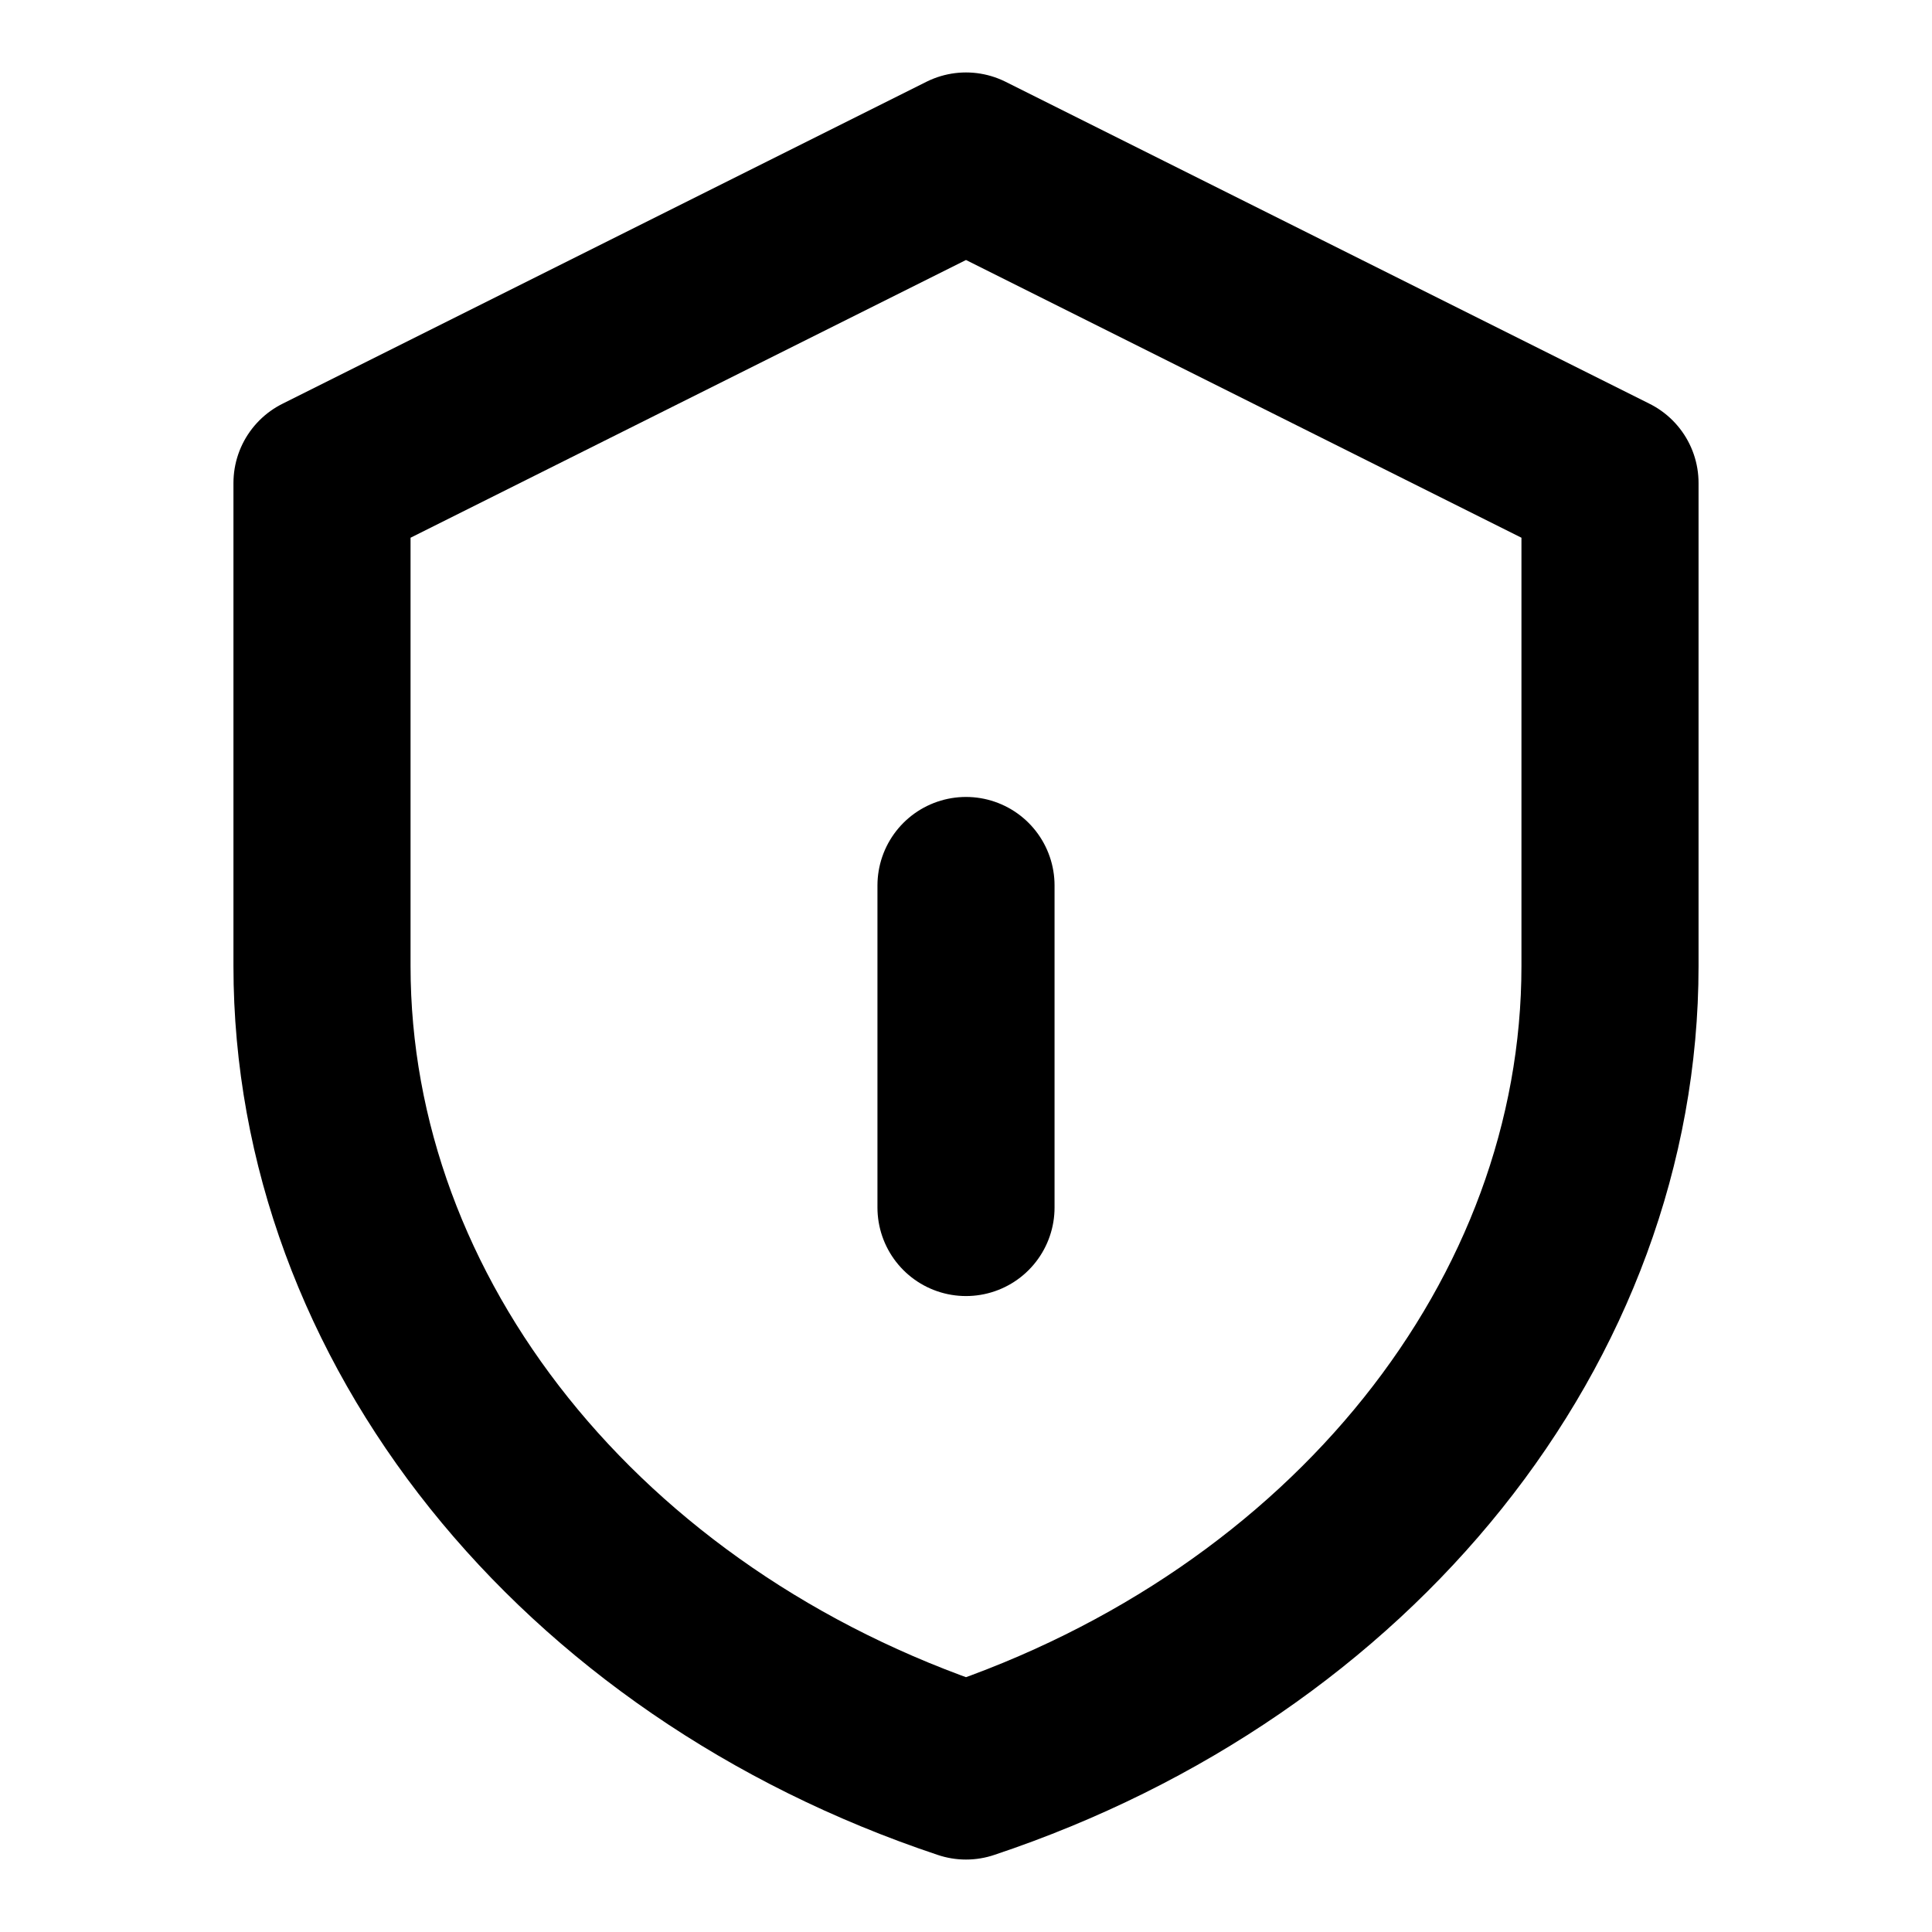
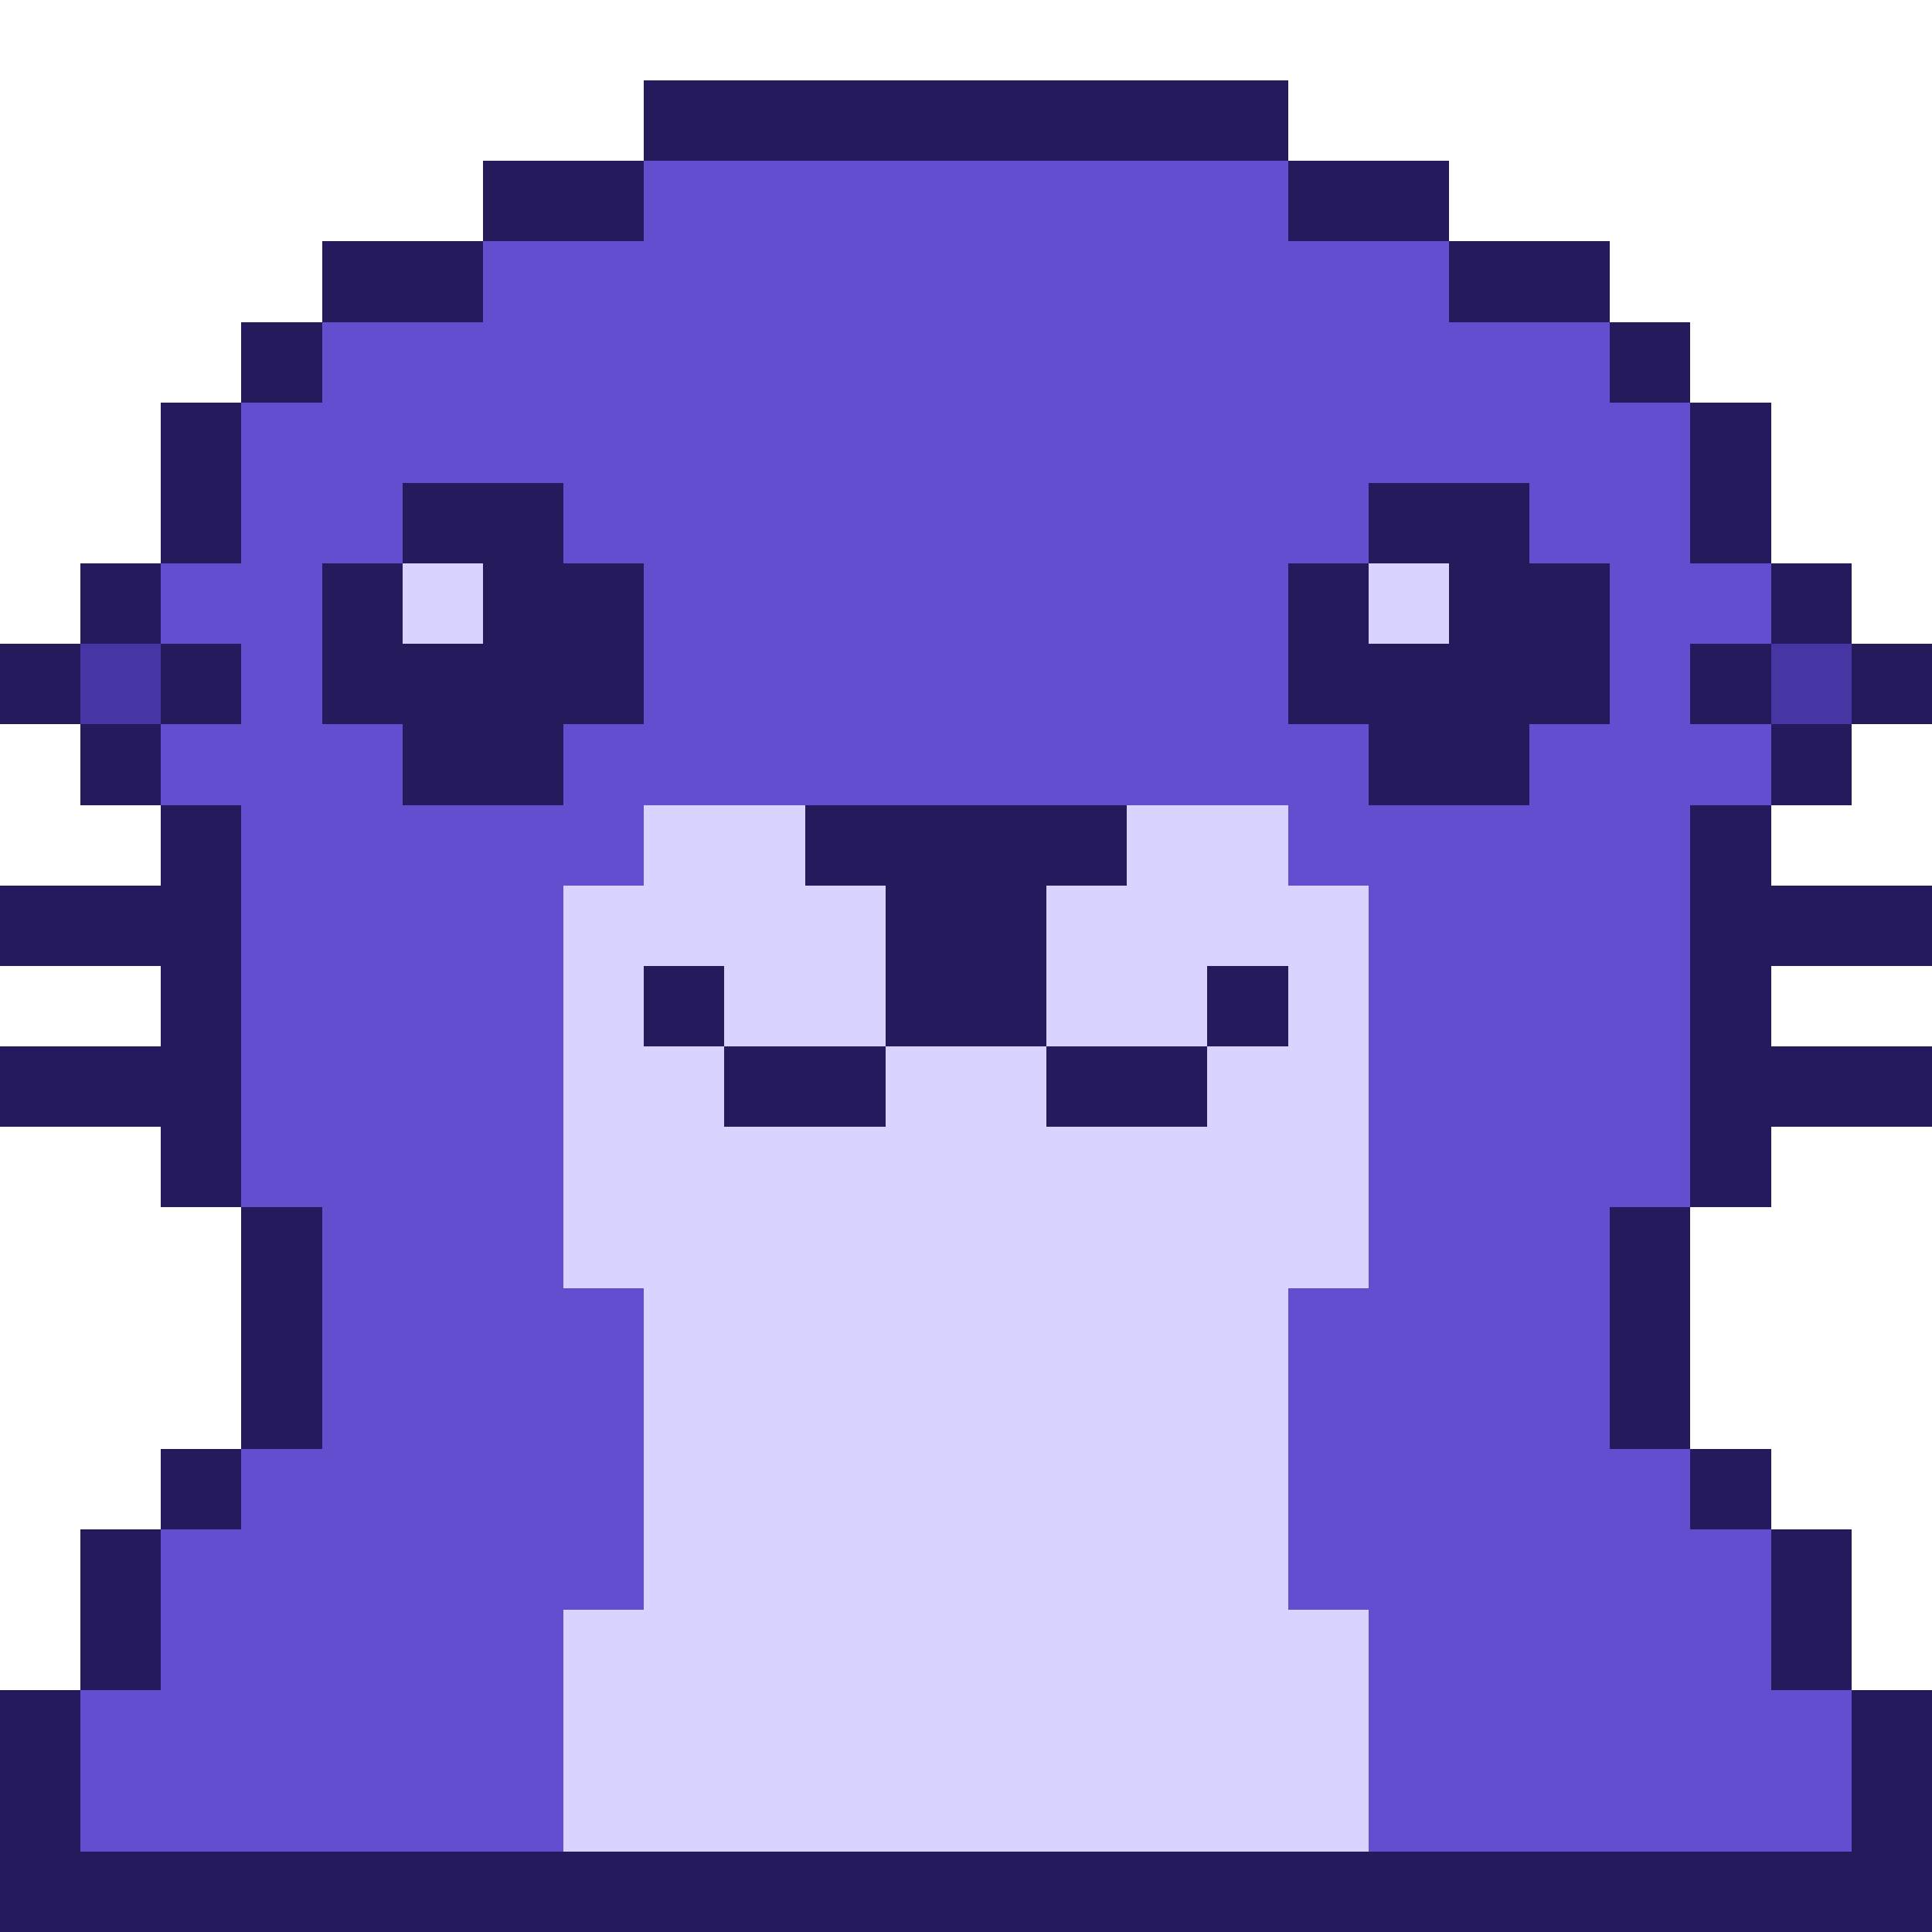
- <svg xmlns="http://www.w3.org/2000/svg" viewBox="0 0 24 24" fill="none" stroke="currentColor" stroke-width="2.2" stroke-linecap="round" stroke-linejoin="round">
-   <path d="M12 2 4 6v6c0 4.4 3.2 8.4 8 10 4.8-1.6 8-5.6 8-10V6z" />
-   <path d="M12 11v4" />
+ <svg xmlns="http://www.w3.org/2000/svg" viewBox="0 0 24 24" shape-rendering="crispEdges">
+   <path fill="#634ecf" d="M8 2h8v1h-8zM6 3h12v1h-12zM4 4h16v1h-16zM3 5h18v1h-18zM3 6h2v1h-2zM7 6h10v1h-10zM19 6h2v1h-2zM2 7h2v1h-2zM8 7h8v1h-8zM20 7h2v1h-2zM3 8h1v1h-1zM8 8h8v1h-8zM20 8h1v1h-1zM2 9h3v1h-3zM7 9h10v1h-10zM19 9h3v1h-3zM3 10h5v1h-5zM16 10h5v1h-5zM3 11h4v1h-4zM17 11h4v1h-4zM3 12h4v1h-4zM17 12h4v1h-4zM3 13h4v1h-4zM17 13h4v1h-4zM3 14h4v1h-4zM17 14h4v1h-4zM4 15h3v1h-3zM17 15h3v1h-3zM4 16h4v1h-4zM16 16h4v1h-4zM4 17h4v1h-4zM16 17h4v1h-4zM3 18h5v1h-5zM16 18h5v1h-5zM2 19h6v1h-6zM16 19h6v1h-6zM2 20h5v1h-5zM17 20h5v1h-5zM1 21h6v1h-6zM17 21h6v1h-6zM1 22h6v1h-6zM17 22h6v1h-6z" />
+   <path fill="#4636a3" d="M1 8h1v1h-1zM22 8h1v1h-1z" />
+   <path fill="#d9d3ff" d="M5 7h1v1h-1zM17 7h1v1h-1zM8 10h2v1h-2zM14 10h2v1h-2zM7 11h4v1h-4zM13 11h4v1h-4zM7 12h1v1h-1zM9 12h2v1h-2zM13 12h2v1h-2zM16 12h1v1h-1zM7 13h2v1h-2zM11 13h2v1h-2zM15 13h2v1h-2zM7 14h10v1h-10zM7 15h10v1h-10zM8 16h8v1h-8zM8 17h8v1h-8zM8 18h8v1h-8zM8 19h8v1h-8zM7 20h10v1h-10zM7 21h10v1h-10zM7 22h10v1h-10z" />
+   <path fill="#241a5c" d="M8 1h8v1h-8zM6 2h2v1h-2zM16 2h2v1h-2zM4 3h2v1h-2zM18 3h2v1h-2zM3 4h1v1h-1zM20 4h1v1h-1zM2 5h1v1h-1zM21 5h1v1h-1zM2 6h1v1h-1zM5 6h2v1h-2zM17 6h2v1h-2zM21 6h1v1h-1zM1 7h1v1h-1zM4 7h1v1h-1zM6 7h2v1h-2zM16 7h1v1h-1zM18 7h2v1h-2zM22 7h1v1h-1zM0 8h1v1h-1zM2 8h1v1h-1zM4 8h4v1h-4zM16 8h4v1h-4zM21 8h1v1h-1zM23 8h1v1h-1zM1 9h1v1h-1zM5 9h2v1h-2zM17 9h2v1h-2zM22 9h1v1h-1zM2 10h1v1h-1zM10 10h4v1h-4zM21 10h1v1h-1zM0 11h3v1h-3zM11 11h2v1h-2zM21 11h3v1h-3zM2 12h1v1h-1zM8 12h1v1h-1zM11 12h2v1h-2zM15 12h1v1h-1zM21 12h1v1h-1zM0 13h3v1h-3zM9 13h2v1h-2zM13 13h2v1h-2zM21 13h3v1h-3zM2 14h1v1h-1zM21 14h1v1h-1zM3 15h1v1h-1zM20 15h1v1h-1zM3 16h1v1h-1zM20 16h1v1h-1zM3 17h1v1h-1zM20 17h1v1h-1zM2 18h1v1h-1zM21 18h1v1h-1zM1 19h1v1h-1zM22 19h1v1h-1zM1 20h1v1h-1zM22 20h1v1h-1zM0 21h1v1h-1zM23 21h1v1h-1zM0 22h1v1h-1zM23 22h1v1h-1zM0 23h24v1h-24z" />
</svg>
